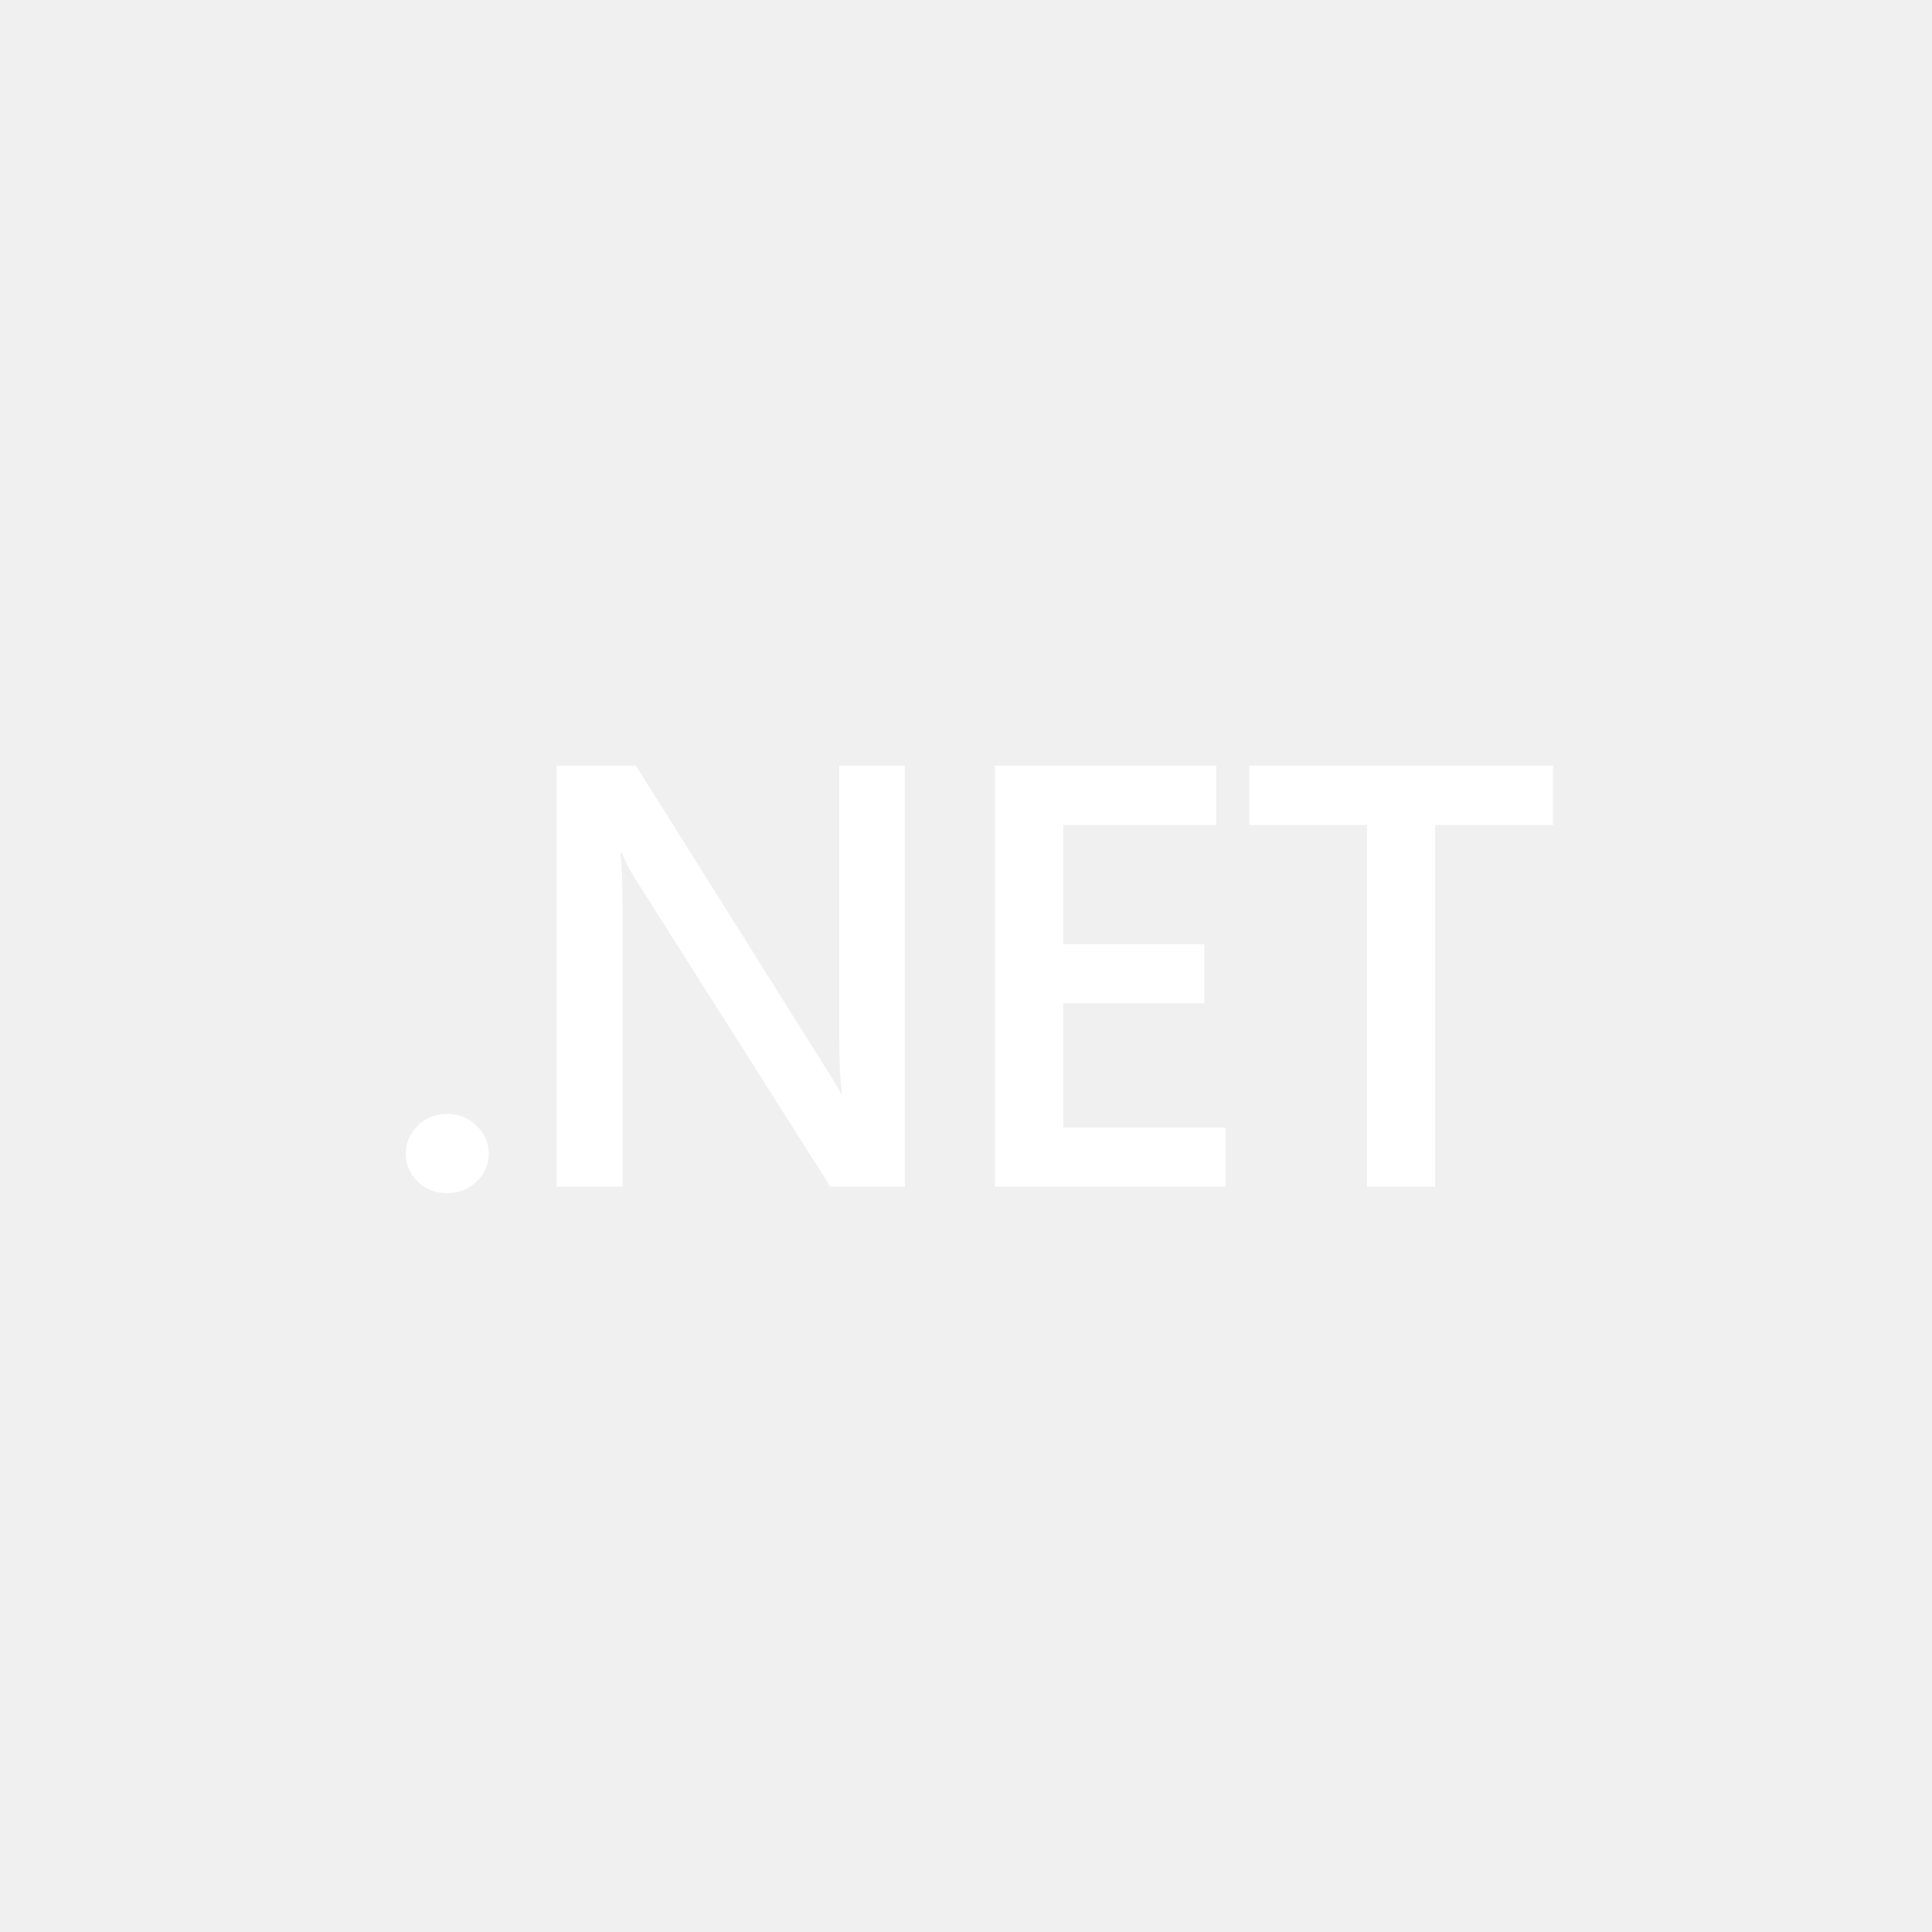
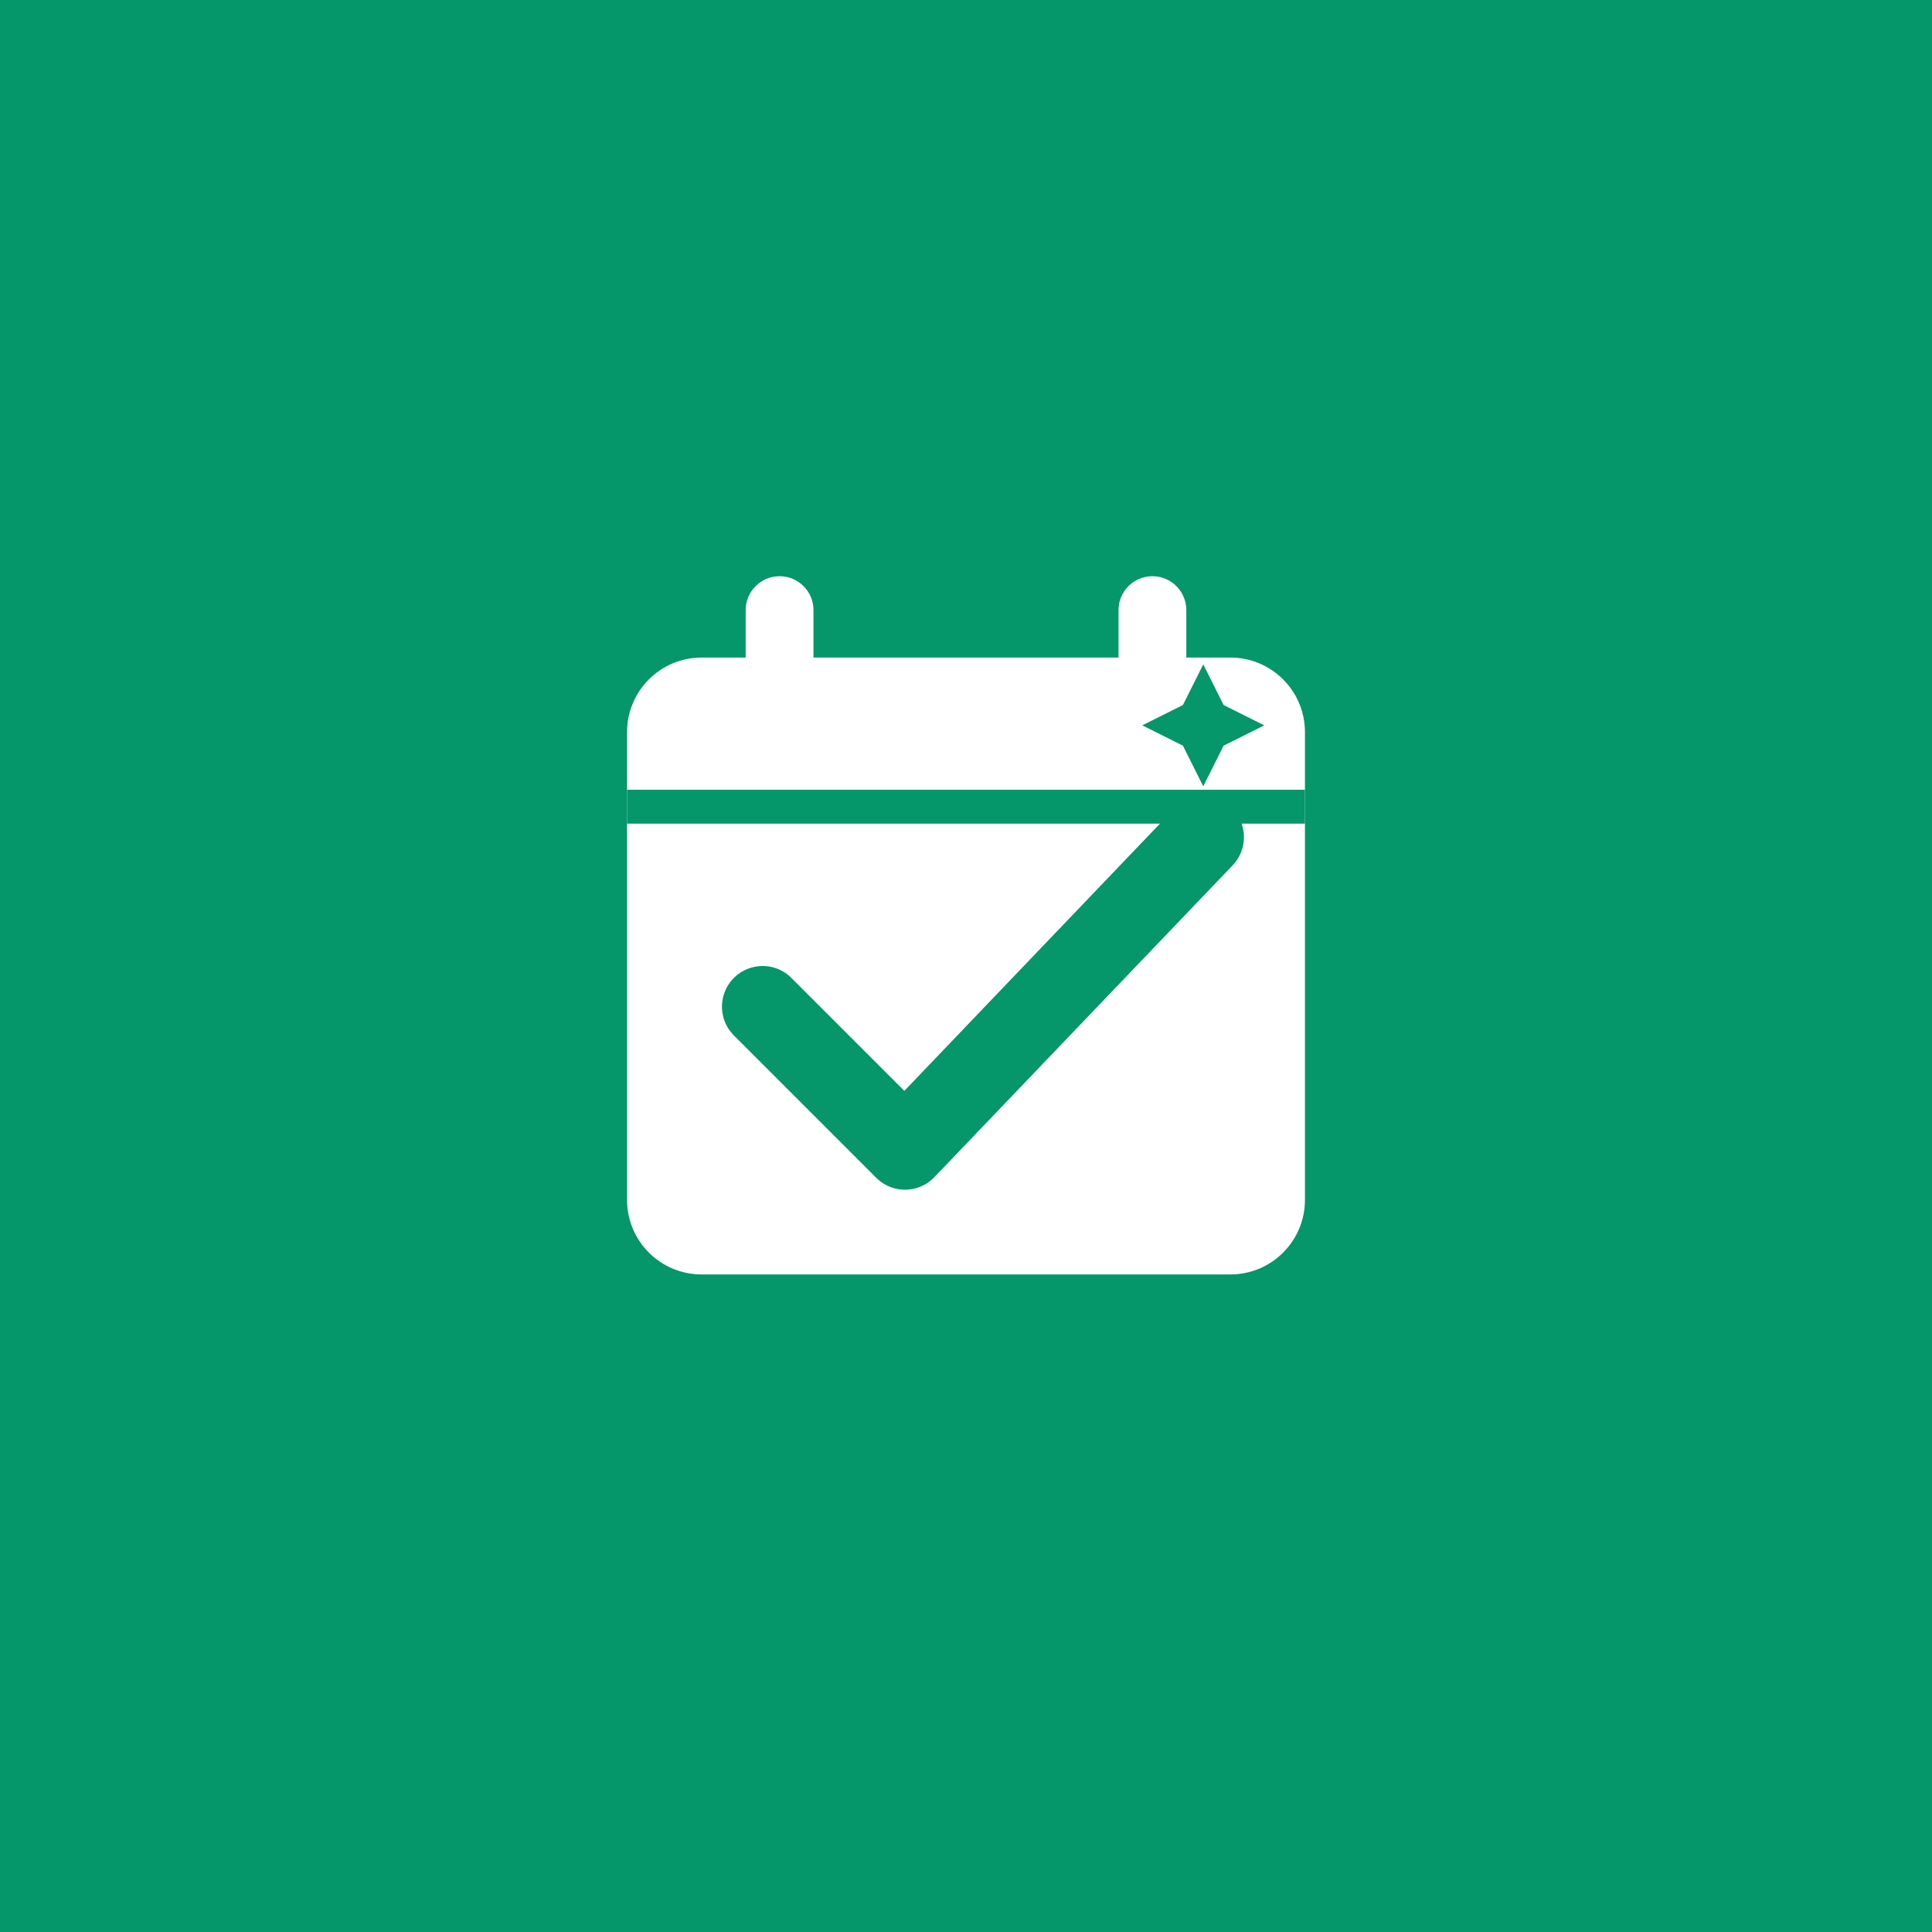
- <svg xmlns="http://www.w3.org/2000/svg" width="456" height="456" viewBox="0 0 456 456" version="1.1" xml:space="preserve" style="fill-rule:evenodd;clip-rule:evenodd;stroke-linejoin:round;stroke-miterlimit:2;">
-   <path d="m 105.5,281.609 c -2.703,0 -5.001,-0.9 -6.893,-2.702 -1.892,-1.848 -2.838,-4.042 -2.838,-6.582 0,-2.587 0.946,-4.804 2.838,-6.652 1.892,-1.848 4.19,-2.772 6.893,-2.772 2.748,0 5.068,0.924 6.96,2.772 1.937,1.848 2.906,4.064 2.906,6.652 0,2.54 -0.968,4.734 -2.906,6.582 -1.892,1.802 -4.212,2.702 -6.96,2.702 z" style="fill:#ffffff;fill-rule:nonzero;stroke-width:0.838" />
-   <path d="M 213.561,280.084 H 195.99 L 149.7,207.054 c -1.171,-1.848 -2.14,-3.765 -2.906,-5.751 h -0.406 c 0.361,2.125 0.541,6.675 0.541,13.65 v 65.132 h -15.543 v -99.36 h 18.719 l 44.737,71.298 c 1.892,2.957 3.109,4.989 3.649,6.098 h 0.27 c -0.45,-2.632 -0.676,-7.09 -0.676,-13.373 v -64.023 h 15.476 z" style="fill:#ffffff;fill-rule:nonzero;stroke-width:0.838" />
-   <path d="m 289.251,280.084 h -54.401 v -99.36 h 52.238 v 13.997 h -36.154 v 28.131 h 33.316 v 13.927 h -33.316 v 29.378 h 38.316 z" style="fill:#ffffff;fill-rule:nonzero;stroke-width:0.838" />
-   <path d="M 366.565,194.721 H 338.722 v 85.363 h -16.084 v -85.363 h -27.775 v -13.997 h 71.701 z" style="fill:#ffffff;fill-rule:nonzero;stroke-width:0.838" />
+ <svg xmlns="http://www.w3.org/2000/svg" width="456" height="456" viewBox="0 0 456 456" version="1.1" style="fill-rule:evenodd;clip-rule:evenodd;stroke-linejoin:round;stroke-miterlimit:2;">
+   <rect x="0" y="0" width="456" height="456" fill="#059669" />
+   <g transform="translate(45.6 45.6) scale(0.8)">
+     <rect x="128" y="137" width="200" height="182" rx="22" fill="#ffffff" />
+     <rect x="163" y="113" width="20" height="44" rx="10" fill="#ffffff" />
+     <rect x="273" y="113" width="20" height="44" rx="10" fill="#ffffff" />
+     <rect x="128" y="176" width="200" height="10" fill="#059669" />
+     <path d="M168 240 L210 282 L298 190" fill="none" stroke="#059669" stroke-width="24" stroke-linecap="round" stroke-linejoin="round" />
+     <path d="M298 139 L304 151 L316 157 L304 163 L298 175 L292 163 L280 157 L292 151 Z" fill="#059669" />
+   </g>
</svg>
